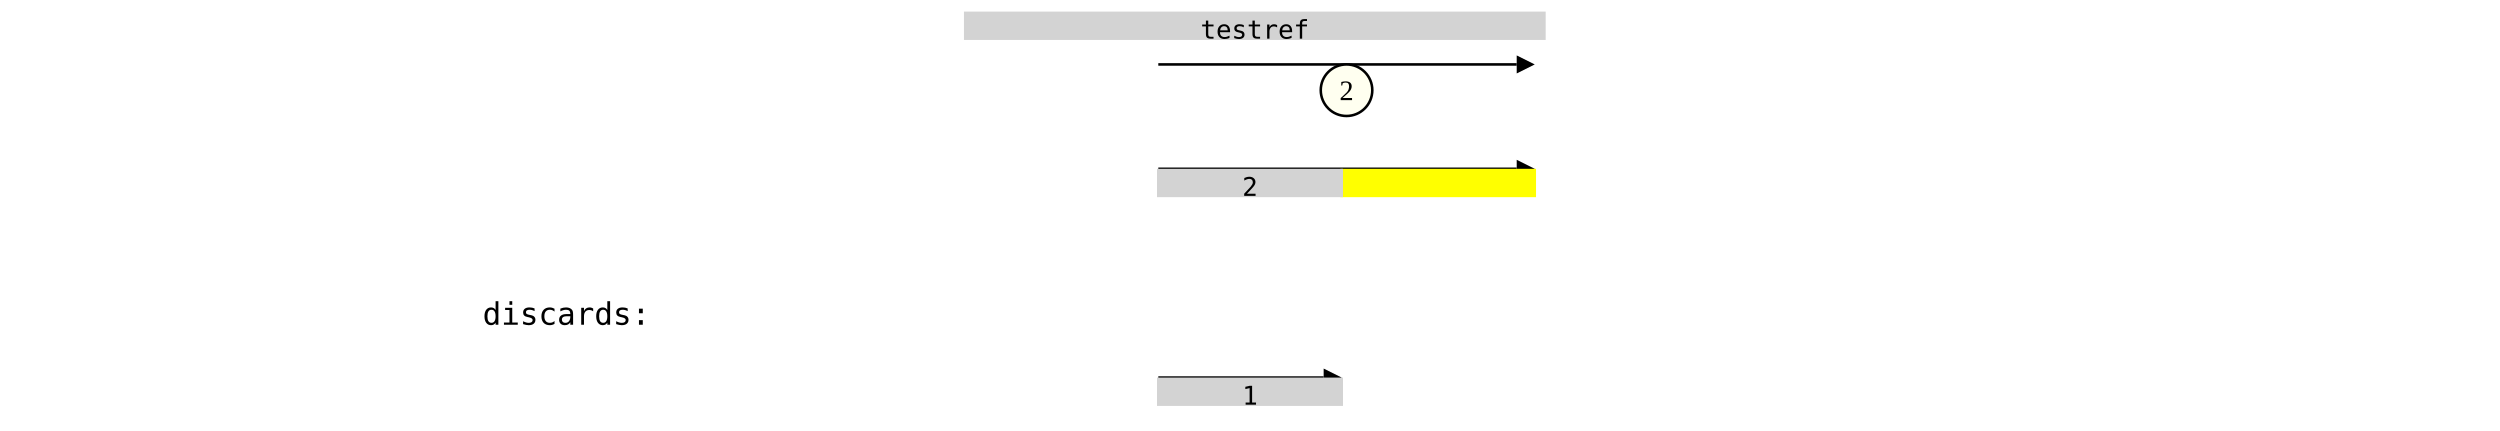
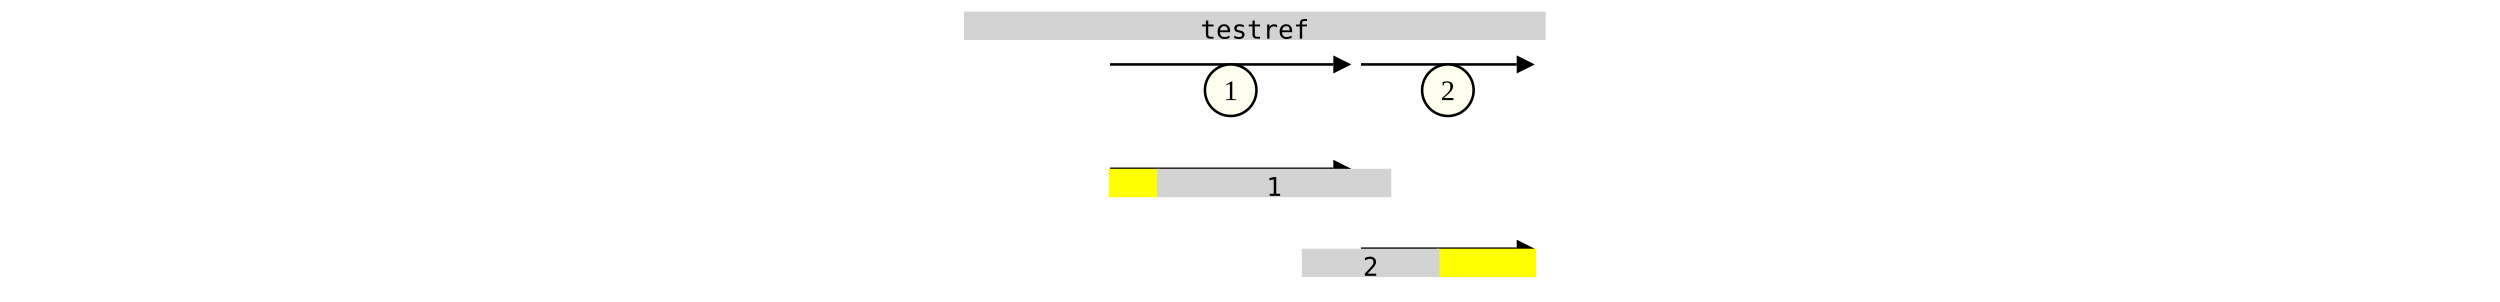
- <svg xmlns="http://www.w3.org/2000/svg" width="970.0" height="167.0" viewBox="0.0 -167.0 970.0 167.0">
+ <svg xmlns="http://www.w3.org/2000/svg" width="970.0" height="117.0" viewBox="0.0 -117.0 970.0 117.0">
  <defs>
</defs>
-   <g transform="translate(0.0 -152.0)">
+   <g transform="translate(0.0 -102.0)">
    <rect x="374.517" y="-10" width="224.71" height="10" fill="lightgrey" stroke="lightgrey" />
    <g transform="translate(486.8726 0)">
      <text x="0" y="0" font-size="10" font-family="monospace" text-anchor="middle">testref</text>
    </g>
  </g>
-   <g transform="translate(0 -122.0)">
+   <g transform="translate(0 -72.0)">
    <g transform="translate(0.0 0)">
-       <path d="M449.421,-20.0 L588.483,-20.0" stroke="black" />
-       <circle cx="522.452" cy="-10.0" r="10.0" fill="ivory" stroke="black" />
+       <path d="M430.695,-20.0 L517.324,-20.0" stroke="black" />
+       <circle cx="477.51" cy="-10.0" r="10.0" fill="ivory" stroke="black" />
+       <path d="M524.324,-20.0 L517.324,-23.5 L517.324,-16.5 L524.324,-20.0" fill="black" />
+       <text x="477.51" y="-10.0" font-size="11.0" text-anchor="middle" dy="0.35em">1</text>
+     </g>
+     <g transform="translate(0.0 0)">
+       <path d="M528.069,-20.0 L588.483,-20.0" stroke="black" />
+       <circle cx="561.776" cy="-10.0" r="10.0" fill="ivory" stroke="black" />
      <path d="M595.483,-20.0 L588.483,-23.5 L588.483,-16.5 L595.483,-20.0" fill="black" />
-       <text x="522.452" y="-10.0" font-size="11.0" text-anchor="middle" dy="0.35em">2</text>
+       <text x="561.776" y="-10.0" font-size="11.0" text-anchor="middle" dy="0.35em">2</text>
    </g>
  </g>
-   <g transform="translate(0 -111.0)">
+   <g transform="translate(0 -61.0)">
    <g transform="translate(0.0 0)">
-       <path d="M449.421,9.5 L588.483,9.5" stroke="black" />
+       <path d="M430.695,9.5 L517.324,9.5" stroke="black" />
+       <path d="M524.324,9.5 L517.324,6.0 L517.324,13.0 L524.324,9.5" fill="black" />
+     </g>
+   </g>
+   <g transform="translate(0 -41.0)">
+     <g transform="translate(0.0 0)">
+       <rect x="430.695" y="-10" width="18.726" height="10" fill="yellow" stroke="yellow" />
+     </g>
+     <g transform="translate(0.0 0)">
+       <rect x="449.421" y="-10" width="89.884" height="10" fill="lightgrey" stroke="lightgrey" />
+       <g transform="translate(494.3629 0)">
+         <text x="0" y="0" font-size="10" font-family="monospace" text-anchor="middle">1</text>
+       </g>
+     </g>
+   </g>
+   <g transform="translate(0 -30.0)">
+     <g transform="translate(0.0 0)">
+       <path d="M528.069,9.5 L588.483,9.5" stroke="black" />
      <path d="M595.483,9.5 L588.483,6.0 L588.483,13.0 L595.483,9.5" fill="black" />
    </g>
  </g>
-   <g transform="translate(0 -91.0)">
+   <g transform="translate(0 -10.0)">
    <g transform="translate(0.0 0)">
-       <rect x="520.579" y="-10" width="74.903" height="10" fill="yellow" stroke="yellow" />
+       <rect x="558.031" y="-10" width="37.452" height="10" fill="yellow" stroke="yellow" />
    </g>
    <g transform="translate(0.0 0)">
-       <rect x="449.421" y="-10" width="71.158" height="10" fill="lightgrey" stroke="lightgrey" />
-       <g transform="translate(485.0 0)">
+       <rect x="505.598" y="-10" width="52.432" height="10" fill="lightgrey" stroke="lightgrey" />
+       <g transform="translate(531.8147 0)">
        <text x="0" y="0" font-size="10" font-family="monospace" text-anchor="middle">2</text>
      </g>
    </g>
  </g>
-   <g transform="translate(0.0 -41.0)">
-     <rect x="187.259" y="-40" width="0.0" height="40" fill="lightgrey" stroke="lightgrey" />
-     <g transform="translate(187.2587 0)">
-       <text x="0" y="0" font-size="12" font-family="monospace" text-anchor="left">discards:</text>
-     </g>
-   </g>
-   <g transform="translate(0.0 -30.0)">
-     <path d="M449.421,9.5 L513.579,9.5" stroke="black" />
-     <path d="M520.579,9.5 L513.579,6.0 L513.579,13.0 L520.579,9.5" fill="black" />
-   </g>
-   <g transform="translate(0.0 -10.0)">
-     <rect x="449.421" y="-10" width="71.158" height="10" fill="lightgrey" stroke="lightgrey" />
-     <g transform="translate(485.0 0)">
-       <text x="0" y="0" font-size="10" font-family="monospace" text-anchor="middle">1</text>
-     </g>
-   </g>
</svg>
